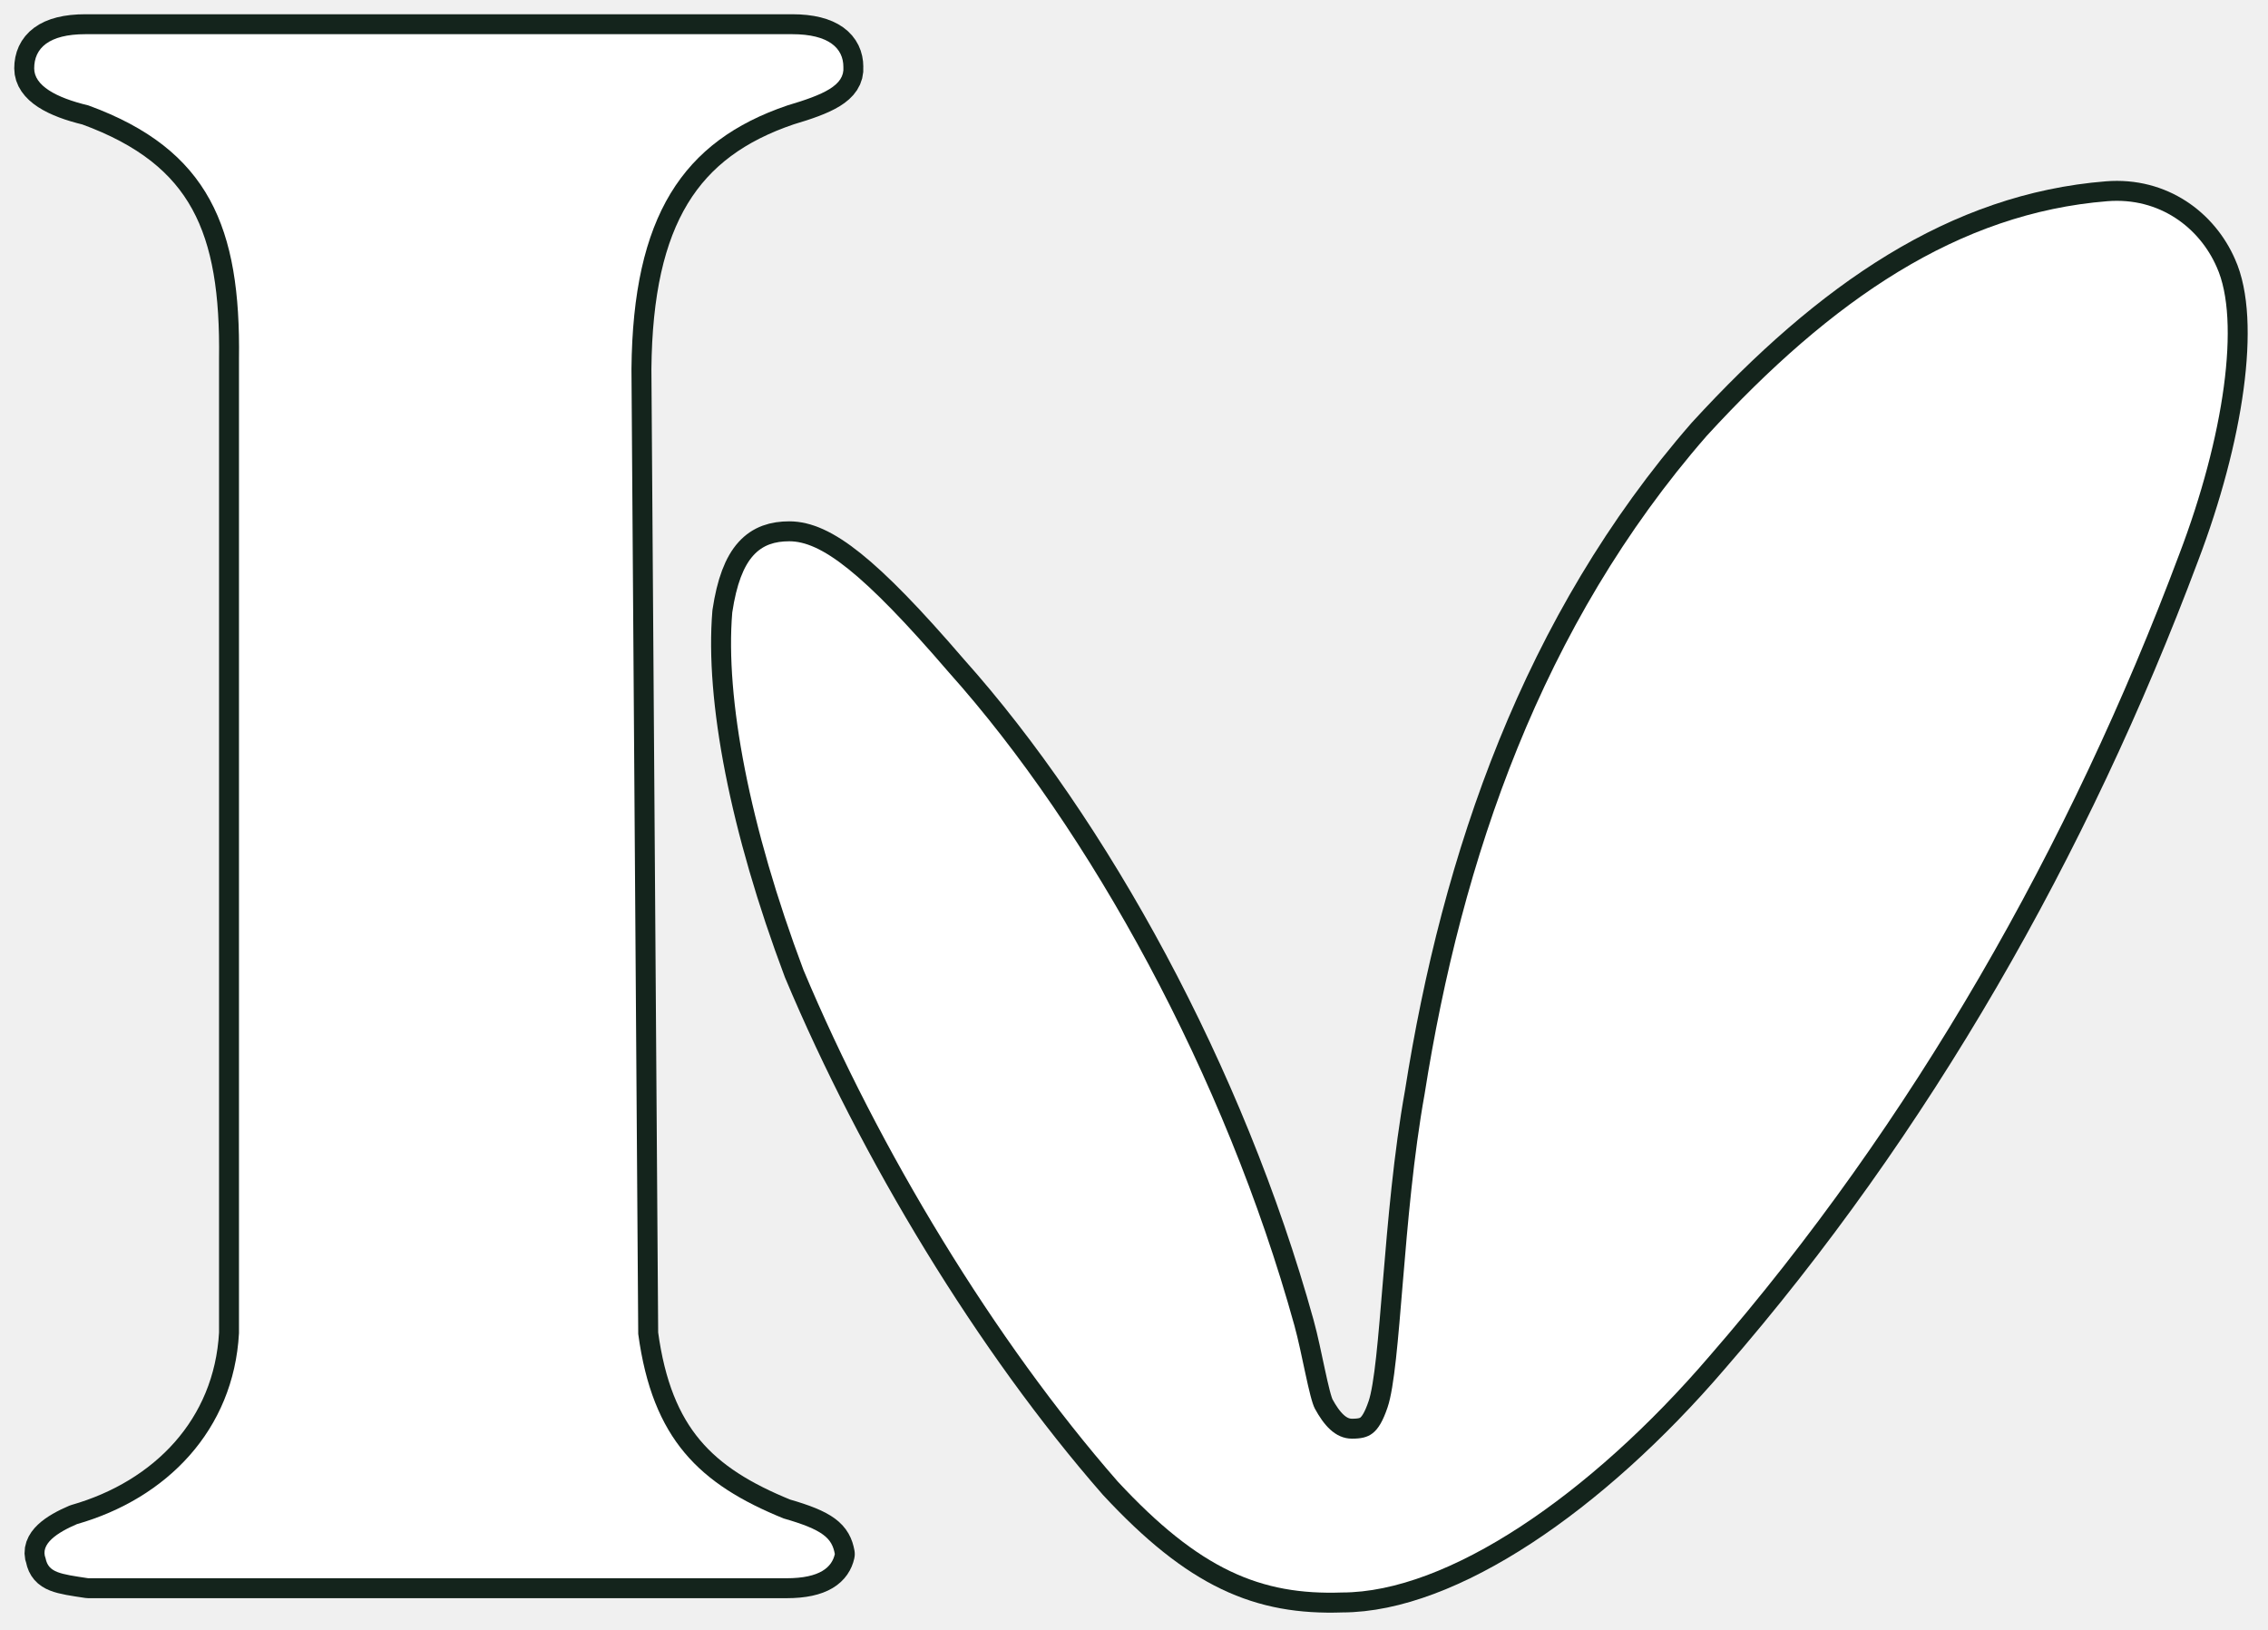
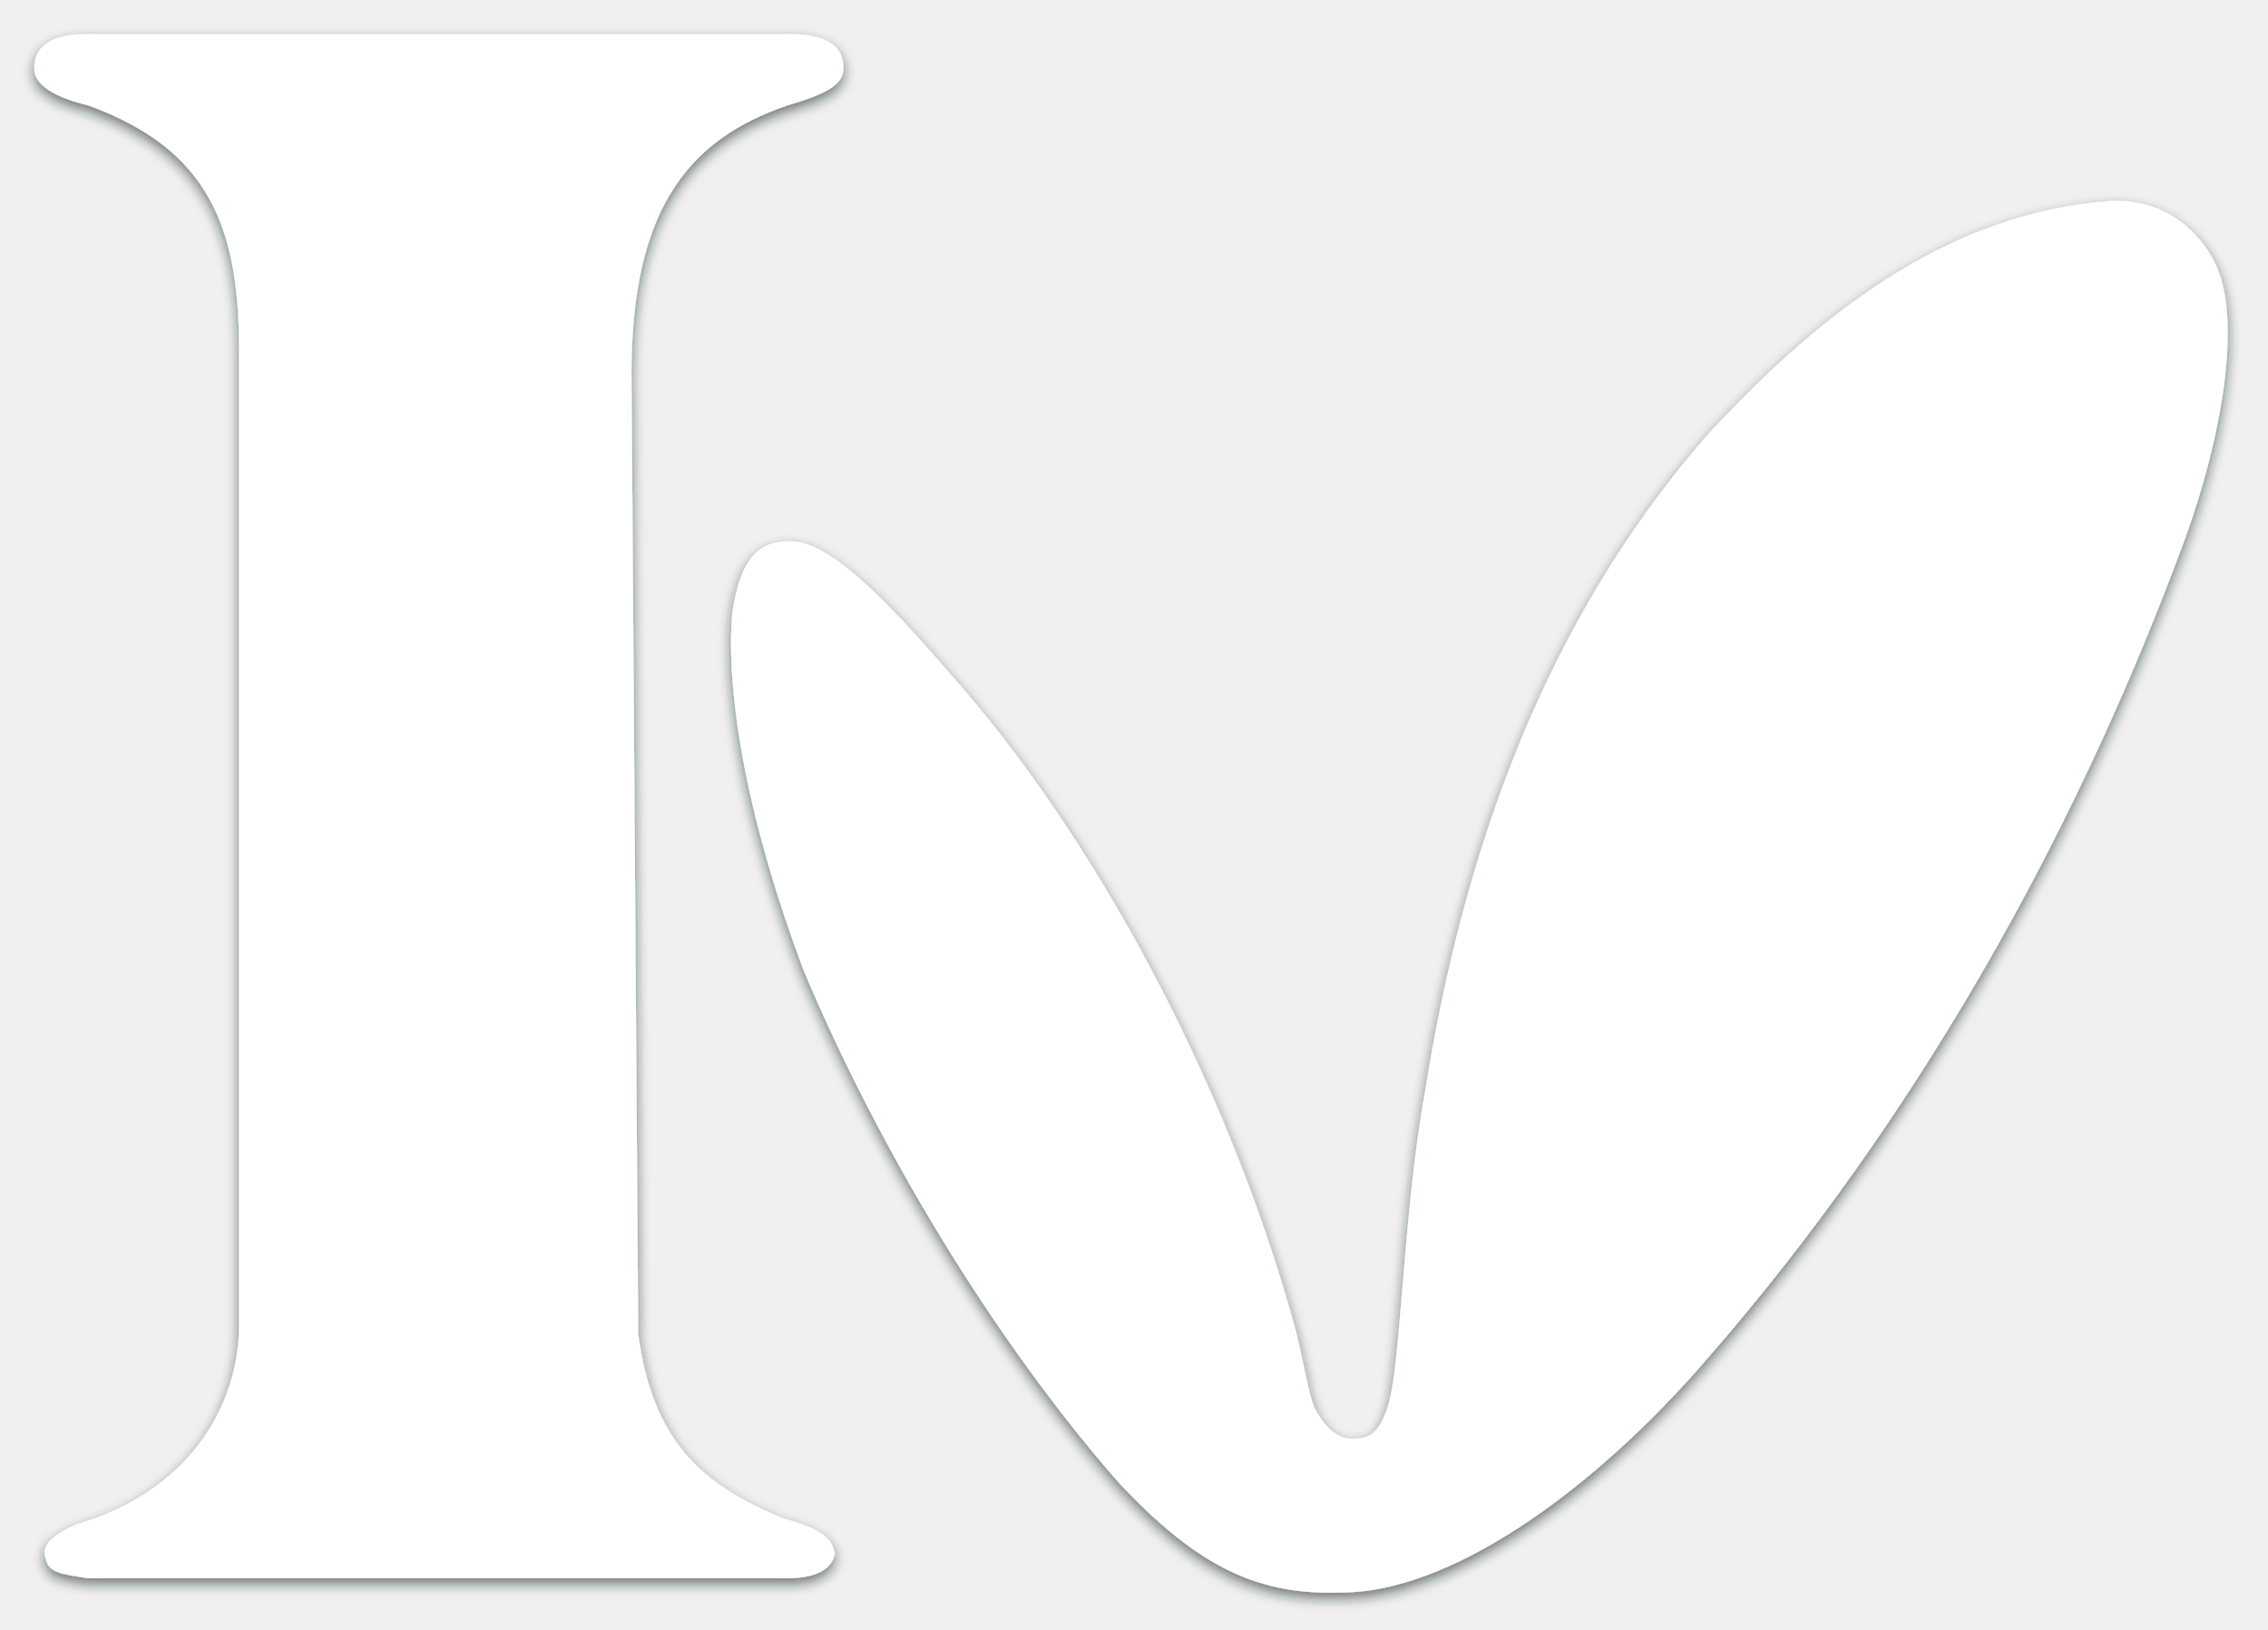
- <svg xmlns="http://www.w3.org/2000/svg" viewBox="110 226 796 572" fill="#fff" stroke="#14241c" stroke-width="14" stroke-linejoin="round" paint-order="stroke fill">
-   <path d="M 140 238 H 388 C 401 238 406 243 406 249.5 C 406.5 256 399 259.25 386.375 263 C 349.5 275.5 332.125 302 331.625 355.5 L 334 694.25 C 339 731.25 355.5 747 385 759 C 399 763 402 766 403 771.5 C 402 776 398 780 386 780 H 141 C 131 778.5 127 778 126 773 C 124 768 130 764 137 761 C 168.5 752 192 728 193.875 694 V 352 C 194.5 306 183.5 278.5 141 263 C 129.5 260.25 122 256 122 250 C 122 243 127 238 140 238 Z" />
-   <path d="M 387 416 C 377 416 370 421 367 441 C 364.5 471 373 516 392 566.5 C 418.5 629.625 459 696.5 502.25 746 C 531 777 552.5 786 581 785 C 618 785 668 751 710 702 C 781.125 620.125 836.5 523 874.875 420.5 C 890.5 379.5 896.5 338.5 888 319.75 C 882 306 868 295.155 849.625 296.625 C 797.5 300.795 753 331 709 379 C 651 445.5 623 527.5 610 610 C 602.25 653 601.75 706 597 720 C 593.8 729.5 590.5 731 584.5 731 C 578.5 731 574.5 726 571.5 720.5 C 569.5 716.833 566.985 700.98 564.284 691.23 C 539.975 603.48 492.5 517.35 443 462 C 412.5 426.5 398 416 387 416 Z" />
+ <svg xmlns="http://www.w3.org/2000/svg" viewBox="110 226 796 572" fill="#fff">
+   <defs>
+     <filter id="soft-shadow" x="-20%" y="-20%" width="140%" height="160%" color-interpolation-filters="sRGB">
+       <feDropShadow dx="0" dy="2" stdDeviation="2.25" flood-color="#14241c" flood-opacity="0.58" />
+     </filter>
+   </defs>
+   <g filter="url(#soft-shadow)">
+     <path d="M 140 238 H 388 C 401 238 406 243 406 249.5 C 406.5 256 399 259.25 386.375 263 C 349.5 275.5 332.125 302 331.625 355.5 L 334 694.25 C 339 731.25 355.5 747 385 759 C 399 763 402 766 403 771.5 C 402 776 398 780 386 780 H 141 C 131 778.5 127 778 126 773 C 124 768 130 764 137 761 C 168.5 752 192 728 193.875 694 V 352 C 194.5 306 183.5 278.5 141 263 C 129.5 260.25 122 256 122 250 C 122 243 127 238 140 238 Z" />
+     <path d="M 387 416 C 377 416 370 421 367 441 C 364.5 471 373 516 392 566.5 C 418.5 629.625 459 696.5 502.25 746 C 531 777 552.5 786 581 785 C 618 785 668 751 710 702 C 781.125 620.125 836.5 523 874.875 420.5 C 890.5 379.5 896.5 338.5 888 319.75 C 882 306 868 295.155 849.625 296.625 C 797.5 300.795 753 331 709 379 C 651 445.5 623 527.5 610 610 C 602.25 653 601.75 706 597 720 C 593.8 729.5 590.5 731 584.5 731 C 578.5 731 574.5 726 571.5 720.5 C 569.5 716.833 566.985 700.98 564.284 691.23 C 539.975 603.48 492.5 517.35 443 462 C 412.5 426.5 398 416 387 416 Z" />
+   </g>
</svg>
